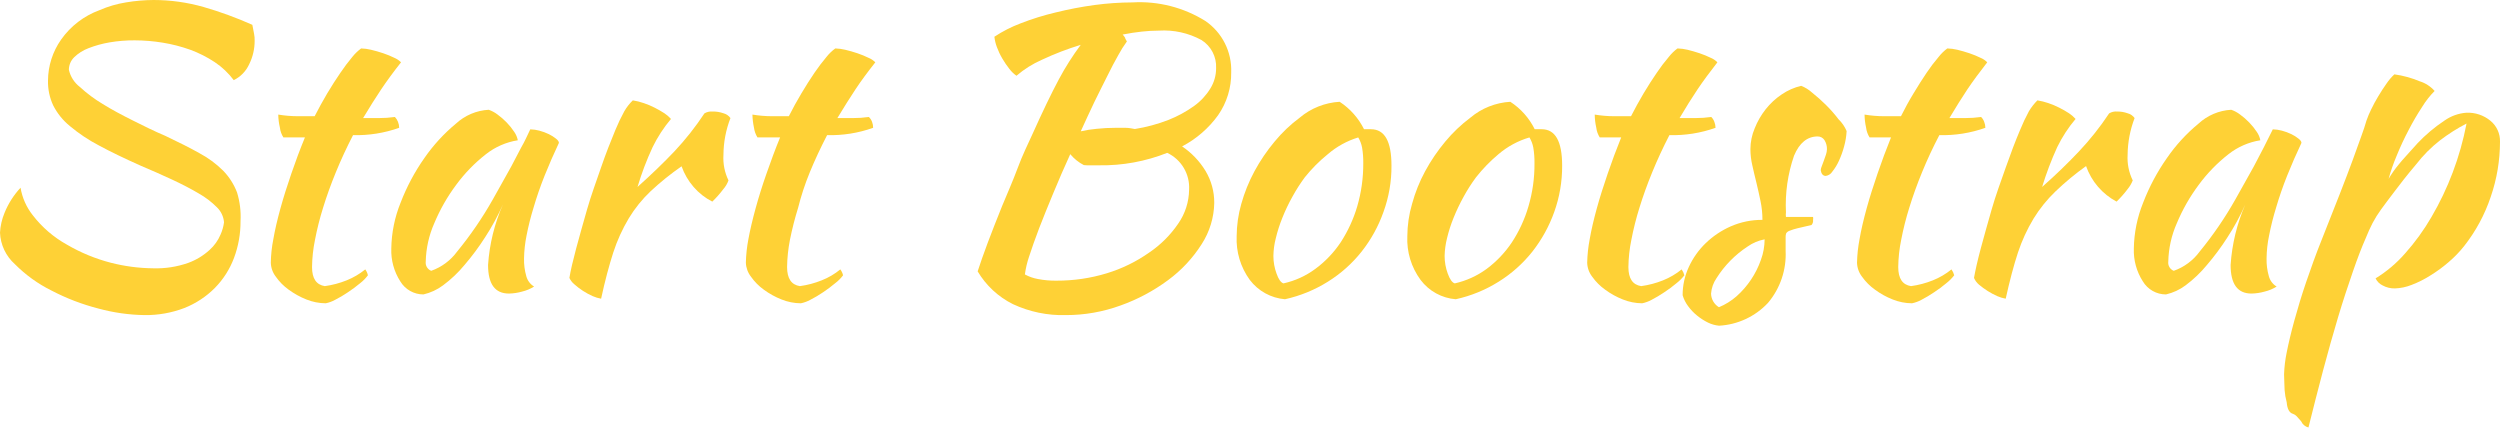
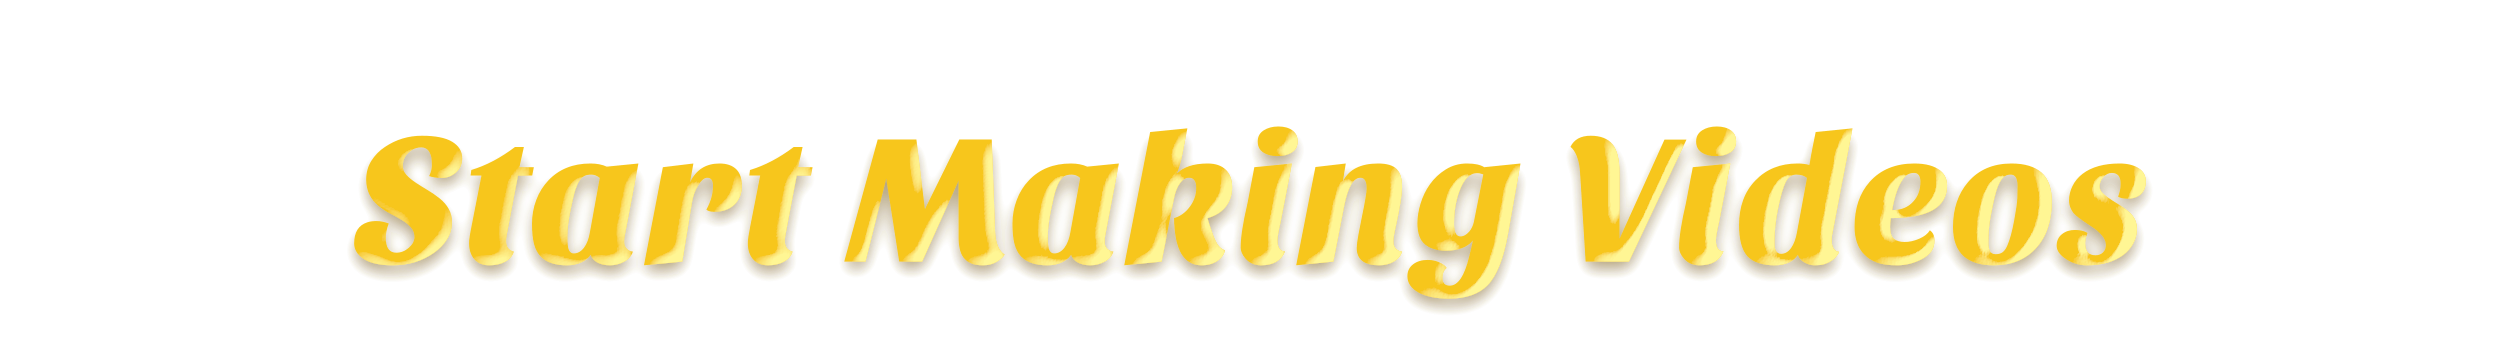
- <svg xmlns="http://www.w3.org/2000/svg" viewBox="0 0 228.66 39.08">
-   <style>.cls-1{fill:#fed136;}</style>
-   <path class="cls-1" d="M23.08,15.17c.07.4.13.68.16.83a2.66,2.66,0,0,1,.05.62,4.76,4.76,0,0,1-.51,2.18,3,3,0,0,1-1.4,1.43,7.12,7.12,0,0,0-1.73-1.64,10.8,10.8,0,0,0-2.25-1.14,14.23,14.23,0,0,0-2.53-.65,16,16,0,0,0-2.55-.21,13,13,0,0,0-2.32.19,9.91,9.91,0,0,0-1.91.53,3.79,3.79,0,0,0-1.31.83,1.61,1.61,0,0,0-.48,1.14,2.73,2.73,0,0,0,1,1.57,12.76,12.76,0,0,0,2.09,1.56c.82.51,1.74,1,2.74,1.5s2,1,3,1.42c1.2.57,2.24,1.09,3.11,1.58a9.31,9.31,0,0,1,2.16,1.59,5.83,5.83,0,0,1,1.28,2A7.5,7.5,0,0,1,22,33.12a9.43,9.43,0,0,1-.6,3.38,7.84,7.84,0,0,1-1.75,2.74,8.21,8.21,0,0,1-2.78,1.83,9.85,9.85,0,0,1-3.65.65A17,17,0,0,1,9,41.12a20,20,0,0,1-4.3-1.65,12.61,12.61,0,0,1-3.33-2.4A4.09,4.09,0,0,1,0,34.18a5.48,5.48,0,0,1,.41-1.8,7.5,7.5,0,0,1,1.47-2.31A5.49,5.49,0,0,0,3,32.59a10.14,10.14,0,0,0,3.13,2.69,15.79,15.79,0,0,0,4,1.65,16.23,16.23,0,0,0,3.87.51,8.83,8.83,0,0,0,3.23-.5,5.89,5.89,0,0,0,1.94-1.18,3.94,3.94,0,0,0,1-1.4,4,4,0,0,0,.32-1.13,2.14,2.14,0,0,0-.65-1.37,7.65,7.65,0,0,0-1.67-1.27c-.69-.41-1.5-.83-2.42-1.26s-1.88-.85-2.87-1.27c-1.48-.66-2.77-1.28-3.84-1.86a14.83,14.83,0,0,1-2.65-1.77,5.88,5.88,0,0,1-1.53-1.9,5.1,5.1,0,0,1-.47-2.26,6.57,6.57,0,0,1,1.2-3.75A7.41,7.41,0,0,1,9.1,13.83a10,10,0,0,1,2.42-.71,15.83,15.83,0,0,1,2.53-.22,16.76,16.76,0,0,1,4.57.64A34.29,34.29,0,0,1,23.08,15.17Z" transform="translate(0 -12.9)" />
-   <path class="cls-1" d="M25.92,25.47a2.16,2.16,0,0,1-.32-.9,5.75,5.75,0,0,1-.15-1.19,11.13,11.13,0,0,0,1.77.15h1.56c.36-.7.74-1.4,1.15-2.09s.82-1.32,1.21-1.89a17.57,17.57,0,0,1,1.09-1.45,4.35,4.35,0,0,1,.8-.77,4.29,4.29,0,0,1,.9.12c.37.09.74.19,1.12.32s.72.27,1,.41a1.89,1.89,0,0,1,.63.42c-.71.9-1.31,1.72-1.82,2.48s-1.06,1.64-1.65,2.62h1.44a10.58,10.58,0,0,0,1.47-.1,1.28,1.28,0,0,1,.28.44,1.5,1.5,0,0,1,.11.55,11.71,11.71,0,0,1-4.22.67c-.59,1.14-1.11,2.27-1.57,3.39s-.85,2.21-1.17,3.25a26.36,26.36,0,0,0-.74,2.94,13.17,13.17,0,0,0-.27,2.49q0,1.56,1.17,1.74a8.46,8.46,0,0,0,2-.53,6.68,6.68,0,0,0,1.7-1,1.42,1.42,0,0,1,.24.54,3.7,3.7,0,0,1-.72.73,12.51,12.51,0,0,1-1.12.83,10.47,10.47,0,0,1-1.17.69,3,3,0,0,1-.85.31,4.85,4.85,0,0,1-1.77-.35,7.38,7.38,0,0,1-1.61-.89,4.93,4.93,0,0,1-1.18-1.19,2.19,2.19,0,0,1-.46-1.29,11.94,11.94,0,0,1,.23-2.14c.15-.87.37-1.8.65-2.82s.62-2.08,1-3.19.79-2.21,1.24-3.3Z" transform="translate(0 -12.9)" />
-   <path class="cls-1" d="M48.5,24.73a3.45,3.45,0,0,1,.83.12,4.92,4.92,0,0,1,.87.32,3.48,3.48,0,0,1,.65.41q.27.21.27.39c-.47,1-.91,2-1.31,3s-.74,2-1,2.89a24.37,24.37,0,0,0-.65,2.58,11.63,11.63,0,0,0-.23,2.09,5.4,5.4,0,0,0,.21,1.64,1.58,1.58,0,0,0,.71.94,3.64,3.64,0,0,1-1.1.46,4.72,4.72,0,0,1-1.2.18c-1.28,0-1.91-.87-1.91-2.62A16.45,16.45,0,0,1,46,31.6a21.14,21.14,0,0,1-1.63,3,22.3,22.3,0,0,1-1.87,2.52A11.21,11.21,0,0,1,40.52,39a4.79,4.79,0,0,1-1.79.83,2.46,2.46,0,0,1-2.12-1.2,5.2,5.2,0,0,1-.82-3,11.6,11.6,0,0,1,.85-4.19,18.86,18.86,0,0,1,2.18-4.09,15.66,15.66,0,0,1,2.88-3.14,4.81,4.81,0,0,1,3-1.27,2.89,2.89,0,0,1,.8.43,6.43,6.43,0,0,1,.85.74,5.91,5.91,0,0,1,.69.86,2,2,0,0,1,.32.76A6.31,6.31,0,0,0,44.45,27a14.3,14.3,0,0,0-2.73,2.81,16.49,16.49,0,0,0-2,3.51,9.17,9.17,0,0,0-.78,3.5.8.8,0,0,0,.5.85,5,5,0,0,0,2.37-1.76,33.44,33.44,0,0,0,3.26-4.76l.79-1.41c.3-.52.6-1.07.91-1.63l.9-1.72C48,25.83,48.24,25.27,48.5,24.73Z" transform="translate(0 -12.9)" />
-   <path class="cls-1" d="M52.08,38.32c.11-.68.32-1.58.62-2.7s.64-2.32,1-3.58.83-2.53,1.27-3.81.89-2.42,1.31-3.43a17,17,0,0,1,.82-1.72,4.49,4.49,0,0,1,.78-1,5.82,5.82,0,0,1,1,.25,7.17,7.17,0,0,1,1,.42,10.06,10.06,0,0,1,.89.51,3,3,0,0,1,.6.52,12.47,12.47,0,0,0-1.68,2.58A26.67,26.67,0,0,0,58.31,30q1.9-1.7,3.38-3.26a26,26,0,0,0,2.74-3.47,1.24,1.24,0,0,1,.74-.17,2.8,2.8,0,0,1,1,.16,1.13,1.13,0,0,1,.64.44,9.39,9.39,0,0,0-.64,3.36,4.67,4.67,0,0,0,.46,2.34,2.52,2.52,0,0,1-.48.81,9.48,9.48,0,0,1-1,1.13A5.64,5.64,0,0,1,63.44,30a5.85,5.85,0,0,1-1.1-1.89,25,25,0,0,0-2.83,2.28,11.89,11.89,0,0,0-2,2.48A15.33,15.33,0,0,0,56.09,36c-.38,1.18-.76,2.59-1.11,4.22a3.32,3.32,0,0,1-.76-.23,6.46,6.46,0,0,1-.89-.48,6.29,6.29,0,0,1-.79-.6A1.65,1.65,0,0,1,52.08,38.32Z" transform="translate(0 -12.9)" />
-   <path class="cls-1" d="M69.28,25.47a2.31,2.31,0,0,1-.32-.9,6.42,6.42,0,0,1-.14-1.19,11.13,11.13,0,0,0,1.77.15h1.56c.35-.7.74-1.4,1.15-2.09s.81-1.32,1.2-1.89a17.48,17.48,0,0,1,1.1-1.45,4.05,4.05,0,0,1,.8-.77,4.46,4.46,0,0,1,.9.12c.37.09.74.19,1.12.32s.72.27,1,.41a1.85,1.85,0,0,1,.64.42c-.71.9-1.32,1.72-1.82,2.48s-1.06,1.64-1.65,2.62H78a10.37,10.37,0,0,0,1.47-.1,1.17,1.17,0,0,1,.29.44,1.49,1.49,0,0,1,.1.55,11.62,11.62,0,0,1-4.21.67c-.59,1.14-1.12,2.27-1.58,3.39S73.26,30.86,73,31.9a28.93,28.93,0,0,0-.75,2.94,14,14,0,0,0-.26,2.49q0,1.56,1.17,1.74a8.38,8.38,0,0,0,2-.53,6.35,6.35,0,0,0,1.7-1,1.47,1.47,0,0,1,.25.54,3.53,3.53,0,0,1-.73.73,12.33,12.33,0,0,1-1.11.83,10.47,10.47,0,0,1-1.17.69,3.1,3.1,0,0,1-.85.31,4.85,4.85,0,0,1-1.77-.35,7.16,7.16,0,0,1-1.61-.89,4.93,4.93,0,0,1-1.18-1.19,2.2,2.2,0,0,1-.47-1.29,13,13,0,0,1,.23-2.14c.16-.87.38-1.8.66-2.82s.61-2.08,1-3.19.79-2.21,1.24-3.3Z" transform="translate(0 -12.9)" />
-   <path class="cls-1" d="M112.61,19.52a6.68,6.68,0,0,1-1.2,3.92,9.49,9.49,0,0,1-3.29,2.85,7.24,7.24,0,0,1,2.14,2.24,5.61,5.61,0,0,1,.8,2.93,7.17,7.17,0,0,1-1.15,3.77,12.21,12.21,0,0,1-3.07,3.29,16.72,16.72,0,0,1-4.35,2.32,14.54,14.54,0,0,1-5,.88,10.74,10.74,0,0,1-4.84-1,7.78,7.78,0,0,1-3.23-3q.34-1.06.93-2.64c.39-1,.82-2.16,1.3-3.32s1-2.33,1.43-3.49.94-2.2,1.36-3.12c.9-2,1.7-3.67,2.41-5a24.86,24.86,0,0,1,2-3.15,26.71,26.71,0,0,0-3.54,1.36,9.33,9.33,0,0,0-2.34,1.47,2.91,2.91,0,0,1-.65-.63,8.15,8.15,0,0,1-.64-.94,6.29,6.29,0,0,1-.5-1.05,3.94,3.94,0,0,1-.23-.95,12,12,0,0,1,2.39-1.22,23.75,23.75,0,0,1,3.21-1,33.74,33.74,0,0,1,3.55-.68,26.83,26.83,0,0,1,3.49-.24,11.36,11.36,0,0,1,6.66,1.7A5.44,5.44,0,0,1,112.61,19.52ZM99.13,28a4,4,0,0,1-1.24-1c-.55,1.2-1.06,2.38-1.54,3.54s-.92,2.23-1.3,3.22-.68,1.86-.92,2.59A8.69,8.69,0,0,0,93.74,38a3.87,3.87,0,0,0,1.19.42,8.25,8.25,0,0,0,1.72.15,15.56,15.56,0,0,0,4.6-.68A13.63,13.63,0,0,0,105.11,36a9.93,9.93,0,0,0,2.65-2.64,5.53,5.53,0,0,0,1-3.11,3.51,3.51,0,0,0-2-3.37,16.2,16.2,0,0,1-6.23,1.14h-.76A3.79,3.79,0,0,1,99.13,28ZM106,15.7a14.6,14.6,0,0,0-1.57.09c-.56.06-1.14.15-1.75.27a1.33,1.33,0,0,1,.23.3c0,.1.11.21.16.33a10.77,10.77,0,0,0-.78,1.24c-.31.55-.65,1.18-1,1.9s-.77,1.51-1.19,2.39-.83,1.77-1.25,2.69a10.89,10.89,0,0,1,1.47-.23,16.47,16.47,0,0,1,1.71-.09c.31,0,.61,0,.91,0s.58.06.86.11a15.06,15.06,0,0,0,3.07-.83,10.86,10.86,0,0,0,2.35-1.28A5.48,5.48,0,0,0,110.7,21a3.51,3.51,0,0,0,.53-1.87,2.87,2.87,0,0,0-1.34-2.57A7.22,7.22,0,0,0,106,15.7Z" transform="translate(0 -12.9)" />
-   <path class="cls-1" d="M117.53,40.27a4.51,4.51,0,0,1-3.22-1.77,6.31,6.31,0,0,1-1.2-4,11,11,0,0,1,.42-2.94,14.51,14.51,0,0,1,1.21-3,16.37,16.37,0,0,1,1.84-2.71,13.15,13.15,0,0,1,2.3-2.19,6.21,6.21,0,0,1,3.65-1.45,6.4,6.4,0,0,1,2.23,2.51l.32,0,.31,0c1.26,0,1.88,1.11,1.88,3.33a12.13,12.13,0,0,1-.73,4.23,12.61,12.61,0,0,1-2,3.63,12.09,12.09,0,0,1-3.08,2.75A12.45,12.45,0,0,1,117.53,40.27Zm1.81-11.15a15.33,15.33,0,0,0-1.13,1.77,16.13,16.13,0,0,0-.92,1.93,13,13,0,0,0-.6,1.87,6.79,6.79,0,0,0-.22,1.62,4.65,4.65,0,0,0,.29,1.62c.18.52.4.82.63.89a7.68,7.68,0,0,0,2.92-1.33,9.7,9.7,0,0,0,2.31-2.42,12.49,12.49,0,0,0,1.52-3.3,13.82,13.82,0,0,0,.55-3.93,7.84,7.84,0,0,0-.11-1.45,2.8,2.8,0,0,0-.35-.92A7.71,7.71,0,0,0,121.45,27,13.82,13.82,0,0,0,119.34,29.12Z" transform="translate(0 -12.9)" />
-   <path class="cls-1" d="M133.15,40.27a4.47,4.47,0,0,1-3.22-1.77,6.25,6.25,0,0,1-1.21-4,10.62,10.62,0,0,1,.43-2.94,13.93,13.93,0,0,1,1.2-3,16.37,16.37,0,0,1,1.84-2.71,13.51,13.51,0,0,1,2.3-2.19,6.23,6.23,0,0,1,3.65-1.45,6.33,6.33,0,0,1,2.23,2.51l.32,0,.32,0c1.25,0,1.87,1.11,1.87,3.33a12.36,12.36,0,0,1-.72,4.23,12.87,12.87,0,0,1-2,3.63,12.09,12.09,0,0,1-3.08,2.75A12.39,12.39,0,0,1,133.15,40.27ZM135,29.12a15.33,15.33,0,0,0-1.13,1.77,17.83,17.83,0,0,0-.92,1.93,13,13,0,0,0-.6,1.87,7.34,7.34,0,0,0-.22,1.62,4.65,4.65,0,0,0,.29,1.62c.19.52.4.82.64.89a7.82,7.82,0,0,0,2.92-1.33,9.84,9.84,0,0,0,2.3-2.42,12.18,12.18,0,0,0,1.52-3.3,13.48,13.48,0,0,0,.55-3.93,7.84,7.84,0,0,0-.11-1.45,2.8,2.8,0,0,0-.35-.92A7.71,7.71,0,0,0,137.06,27,14.28,14.28,0,0,0,135,29.12Z" transform="translate(0 -12.9)" />
-   <path class="cls-1" d="M146.32,25.47a2.16,2.16,0,0,1-.32-.9,5.66,5.66,0,0,1-.14-1.19,10.94,10.94,0,0,0,1.77.15h1.55c.36-.7.74-1.4,1.15-2.09s.82-1.32,1.21-1.89a15.52,15.52,0,0,1,1.1-1.45,4.07,4.07,0,0,1,.79-.77,4.46,4.46,0,0,1,.91.12c.36.09.73.19,1.11.32s.72.27,1,.41a1.79,1.79,0,0,1,.63.42c-.7.9-1.31,1.72-1.82,2.48s-1.06,1.64-1.64,2.62h1.43a10.58,10.58,0,0,0,1.47-.1,1.15,1.15,0,0,1,.28.44,1.5,1.5,0,0,1,.11.55,11.67,11.67,0,0,1-4.22.67c-.59,1.14-1.11,2.27-1.57,3.39s-.85,2.21-1.17,3.25a26.36,26.36,0,0,0-.74,2.94,13.17,13.17,0,0,0-.27,2.49q0,1.56,1.17,1.74a8.46,8.46,0,0,0,2-.53,6.51,6.51,0,0,0,1.7-1,1.66,1.66,0,0,1,.25.54,4.13,4.13,0,0,1-.73.73,11.22,11.22,0,0,1-1.12.83,11.36,11.36,0,0,1-1.16.69,3.1,3.1,0,0,1-.85.31,4.85,4.85,0,0,1-1.77-.35,7.16,7.16,0,0,1-1.61-.89,5,5,0,0,1-1.19-1.19,2.19,2.19,0,0,1-.46-1.29,13,13,0,0,1,.23-2.14c.15-.87.37-1.8.65-2.82s.62-2.08,1-3.19.79-2.21,1.23-3.3Z" transform="translate(0 -12.9)" />
-   <path class="cls-1" d="M168.9,24.89a6.59,6.59,0,0,1-.23,1.4,8.34,8.34,0,0,1-.47,1.31,4.63,4.63,0,0,1-.61,1,.84.84,0,0,1-.6.39c-.26,0-.41-.2-.46-.53a1.13,1.13,0,0,1,.09-.34c.06-.15.12-.32.19-.51s.14-.38.2-.57a1.65,1.65,0,0,0,.09-.49,1.51,1.51,0,0,0-.23-.84.73.73,0,0,0-.62-.33c-.95,0-1.67.59-2.16,1.76a13.82,13.82,0,0,0-.74,5.18,1.57,1.57,0,0,0,0,.42h2.48a.85.85,0,0,1,0,.28.59.59,0,0,1-.14.46l-1.29.3a5.39,5.39,0,0,0-.73.23.59.59,0,0,0-.3.23,1,1,0,0,0-.05.33c0,.19,0,.38,0,.57s0,.42,0,.7a6.88,6.88,0,0,1-1.61,4.76,6.61,6.61,0,0,1-4.48,2.09,2.94,2.94,0,0,1-1-.28,5.19,5.19,0,0,1-1-.64,4.54,4.54,0,0,1-.83-.87,3.1,3.1,0,0,1-.5-1,6.11,6.11,0,0,1,.57-2.59,7.21,7.21,0,0,1,1.54-2.17,7.86,7.86,0,0,1,2.3-1.54,7.11,7.11,0,0,1,2.89-.59,8.42,8.42,0,0,0-.18-1.74c-.12-.57-.24-1.12-.37-1.65s-.26-1.06-.37-1.57a6.56,6.56,0,0,1-.18-1.51,4.93,4.93,0,0,1,.39-1.9,7,7,0,0,1,1-1.74,6.42,6.42,0,0,1,1.48-1.37,5.33,5.33,0,0,1,1.77-.78,3.23,3.23,0,0,1,1,.62,14.82,14.82,0,0,1,1.29,1.15,12.13,12.13,0,0,1,1.13,1.29A3.24,3.24,0,0,1,168.9,24.89ZM157.22,41a5.82,5.82,0,0,0,1.61-1,8,8,0,0,0,2.23-3.33,5.54,5.54,0,0,0,.34-1.88,4,4,0,0,0-1.56.66A9.54,9.54,0,0,0,157,38.34a2.86,2.86,0,0,0-.5,1.42A1.5,1.5,0,0,0,157.22,41Z" transform="translate(0 -12.9)" />
-   <path class="cls-1" d="M171,25.47a2.16,2.16,0,0,1-.32-.9,5.66,5.66,0,0,1-.14-1.19,10.94,10.94,0,0,0,1.77.15h1.56c.35-.7.73-1.4,1.15-2.09s.81-1.32,1.2-1.89a15.52,15.52,0,0,1,1.1-1.45,4.07,4.07,0,0,1,.79-.77,4.46,4.46,0,0,1,.91.12c.36.09.73.19,1.11.32s.72.27,1,.41a1.79,1.79,0,0,1,.63.42c-.7.9-1.31,1.72-1.82,2.48s-1.05,1.64-1.64,2.62h1.43a10.58,10.58,0,0,0,1.47-.1,1.15,1.15,0,0,1,.28.44,1.5,1.5,0,0,1,.11.55,11.66,11.66,0,0,1-4.21.67c-.6,1.14-1.12,2.27-1.58,3.39s-.85,2.21-1.17,3.25a26.36,26.36,0,0,0-.74,2.94,13.17,13.17,0,0,0-.27,2.49q0,1.56,1.17,1.74a8.46,8.46,0,0,0,2-.53,6.51,6.51,0,0,0,1.7-1,1.66,1.66,0,0,1,.25.54,4.13,4.13,0,0,1-.73.73,11.22,11.22,0,0,1-1.12.83,11.36,11.36,0,0,1-1.16.69,3.1,3.1,0,0,1-.85.31,4.85,4.85,0,0,1-1.77-.35,7.16,7.16,0,0,1-1.61-.89,5,5,0,0,1-1.19-1.19,2.19,2.19,0,0,1-.46-1.29,13,13,0,0,1,.23-2.14c.15-.87.37-1.8.65-2.82s.62-2.08,1-3.19.79-2.21,1.23-3.3Z" transform="translate(0 -12.9)" />
-   <path class="cls-1" d="M180.55,38.32c.12-.68.32-1.58.62-2.7s.64-2.32,1-3.58.83-2.53,1.28-3.81.88-2.42,1.31-3.43a17.28,17.28,0,0,1,.81-1.72,5.13,5.13,0,0,1,.78-1,6.15,6.15,0,0,1,1,.25,7.54,7.54,0,0,1,1,.42,8.8,8.8,0,0,1,.89.51,3,3,0,0,1,.6.52,12.47,12.47,0,0,0-1.68,2.58A29.42,29.42,0,0,0,186.78,30c1.28-1.13,2.4-2.22,3.38-3.26a26.08,26.08,0,0,0,2.75-3.47,1.22,1.22,0,0,1,.74-.17,2.75,2.75,0,0,1,.95.16,1.13,1.13,0,0,1,.64.44,9.61,9.61,0,0,0-.64,3.36,4.66,4.66,0,0,0,.47,2.34,3,3,0,0,1-.48.81,9.57,9.57,0,0,1-1,1.13,5.88,5.88,0,0,1-2.79-3.25A25.16,25.16,0,0,0,188,30.41a12.57,12.57,0,0,0-2,2.48A15.32,15.32,0,0,0,184.57,36c-.39,1.18-.76,2.59-1.12,4.22a3.47,3.47,0,0,1-.76-.23A7,7,0,0,1,181,38.93,1.65,1.65,0,0,1,180.55,38.32Z" transform="translate(0 -12.9)" />
-   <path class="cls-1" d="M207.88,24.73a3.45,3.45,0,0,1,.83.12,4.92,4.92,0,0,1,.87.32,3.48,3.48,0,0,1,.65.41q.27.21.27.39c-.47,1-.91,2-1.31,3s-.74,2-1,2.89a24.37,24.37,0,0,0-.65,2.58,10.79,10.79,0,0,0-.23,2.09,5.4,5.4,0,0,0,.21,1.64,1.58,1.58,0,0,0,.71.94,3.64,3.64,0,0,1-1.1.46,4.72,4.72,0,0,1-1.2.18c-1.28,0-1.91-.87-1.91-2.62a16.7,16.7,0,0,1,1.34-5.52,21.14,21.14,0,0,1-1.63,3,22.3,22.3,0,0,1-1.87,2.52A11.21,11.21,0,0,1,199.9,39a4.79,4.79,0,0,1-1.79.83,2.46,2.46,0,0,1-2.12-1.2,5.2,5.2,0,0,1-.82-3,11.6,11.6,0,0,1,.85-4.19,18.86,18.86,0,0,1,2.18-4.09,15.37,15.37,0,0,1,2.88-3.14,4.81,4.81,0,0,1,3-1.27,2.89,2.89,0,0,1,.8.43,6.43,6.43,0,0,1,.85.74,5.91,5.91,0,0,1,.69.86,2,2,0,0,1,.32.76A6.31,6.31,0,0,0,203.83,27a14.3,14.3,0,0,0-2.73,2.81,16.49,16.49,0,0,0-2,3.51,9.17,9.17,0,0,0-.78,3.5.8.8,0,0,0,.5.85,5,5,0,0,0,2.37-1.76,33.44,33.44,0,0,0,3.26-4.76l.79-1.41c.3-.52.6-1.07.91-1.63l.9-1.72C207.34,25.83,207.62,25.27,207.88,24.73Z" transform="translate(0 -12.9)" />
-   <path class="cls-1" d="M209.72,50.75c-.33-.09-.52-.45-.57-1.06a5.94,5.94,0,0,1-.19-1.1c0-.42-.05-.91-.05-1.45a11.83,11.83,0,0,1,.24-2c.17-.86.4-1.83.7-2.92s.65-2.26,1.08-3.52.89-2.54,1.41-3.84c.64-1.63,1.19-3,1.67-4.23s.86-2.23,1.18-3.1.58-1.59.78-2.16.36-1,.48-1.45a8.64,8.64,0,0,1,.42-1,13.36,13.36,0,0,1,.66-1.22c.24-.41.5-.8.76-1.17a4.92,4.92,0,0,1,.71-.83,9.44,9.44,0,0,1,2.33.64,3,3,0,0,1,1.35.88,7.92,7.92,0,0,0-1.13,1.44,23.25,23.25,0,0,0-1.24,2.12,25.29,25.29,0,0,0-1.1,2.36,17.08,17.08,0,0,0-.74,2.12,10.32,10.32,0,0,1,.92-1.31c.37-.47,1-1.12,1.73-1.95a14.22,14.22,0,0,1,2.46-2.07,4,4,0,0,1,2-.72,3.23,3.23,0,0,1,2.21.74,2.39,2.39,0,0,1,.87,1.91,15.52,15.52,0,0,1-.85,5.05,15,15,0,0,1-2.44,4.51A10.39,10.39,0,0,1,224,36.84a12.57,12.57,0,0,1-1.7,1.25,9.34,9.34,0,0,1-1.73.87,4.5,4.5,0,0,1-1.52.32,2.24,2.24,0,0,1-1.12-.27,1.36,1.36,0,0,1-.65-.65,11.69,11.69,0,0,0,2.69-2.27,20.19,20.19,0,0,0,2.42-3.34,26.61,26.61,0,0,0,1.95-4.09,27.19,27.19,0,0,0,1.26-4.46,16,16,0,0,0-2.43,1.54A12.33,12.33,0,0,0,221,27.92c-.85,1-1.52,1.87-2,2.51s-.9,1.18-1.22,1.63a10.31,10.31,0,0,0-.78,1.25c-.2.39-.42.87-.65,1.44-.33.75-.72,1.75-1.15,3s-.89,2.62-1.35,4.16-.92,3.17-1.38,4.9-.9,3.47-1.33,5.19a1,1,0,0,1-.67-.57c-.19-.21-.33-.36-.41-.46A.81.81,0,0,0,209.72,50.75Z" transform="translate(0 -12.9)" />
+ <svg xmlns="http://www.w3.org/2000/svg" width="864.519px" height="121.4px" viewBox="-182.259 14.3 864.519 121.4" style="background: rgba(0, 0, 0, 0);" preserveAspectRatio="xMidYMid">
+   <defs>
+     <filter id="editing-golden" x="-100%" y="-100%" width="300%" height="300%">
+       <feFlood flood-color="#806527" result="flood" />
+       <feFlood flood-color="#fff694" result="flood-light" />
+       <feComposite operator="in" in="flood" in2="SourceAlpha" result="flood-comp" />
+       <feGaussianBlur in="flood-comp" stdDeviation="3" result="blur" />
+       <feOffset in="blur" dy="3" result="offset-blur" />
+       <feComponentTransfer in="offset-blur" result="comp-blur">
+         <feFuncA type="linear" slope="0.7" intercept="-0.1" />
+       </feComponentTransfer>
+       <feSpecularLighting surfaceScale="200" specularConstant="20" specularExponent="1" lighting-color="#fff" in="blur" result="specular">
+         <fePointLight x="-250" y="-250" z="3500" />
+       </feSpecularLighting>
+       <feComponentTransfer in="specular" result="inspecular">
+         <feFuncA type="linear" slope="-1" intercept="1" />
+       </feComponentTransfer>
+       <feComposite operator="in" in="flood-light" in2="inspecular" result="inspecular2" />
+       <feComposite operator="in" in="inspecular2" in2="SourceAlpha" result="light" />
+       <feMerge>
+         <feMergeNode in="comp-blur" />
+         <feMergeNode in="SourceGraphic" />
+         <feMergeNode in="light" />
+       </feMerge>
+     </filter>
+   </defs>
+   <g filter="url(#editing-golden)">
+     <g transform="translate(-59.92003, 104.76)">
+       <path d="M26.05-29.57L26.05-29.57L26.05-29.57Q27.01-31.49 27.01-33.28L27.01-33.28L27.01-33.28Q27.01-35.07 26.82-36.06L26.82-36.06L26.82-36.06Q26.62-37.06 26.18-37.82L26.18-37.82L26.18-37.82Q25.22-39.49 23.30-39.49L23.30-39.49L23.30-39.49Q20.93-39.49 19.01-37.76L19.01-37.76L19.01-37.76Q16.96-35.97 16.96-33.15L16.96-33.15L16.96-33.15Q16.96-31.36 18.21-29.98L18.21-29.98L18.21-29.98Q19.46-28.61 21.38-27.33L21.38-27.33L21.38-27.33Q23.30-26.05 25.47-24.77L25.47-24.77L25.47-24.77Q27.65-23.49 29.57-21.95L29.57-21.95L29.57-21.95Q33.98-18.43 33.98-13.70L33.98-13.70L33.98-13.70Q33.98-10.50 32.29-7.78L32.29-7.78L32.29-7.78Q30.59-5.06 27.78-3.07L27.78-3.07L27.78-3.07Q21.63 1.28 13.50 1.28L13.50 1.28L13.50 1.28Q6.91 1.28 3.52-0.86L3.52-0.86L3.52-0.86Q0.13-3.01 0.13-6.27L0.13-6.27L0.13-6.27Q0.13-12.10 4.67-13.57L4.67-13.57L4.67-13.57Q5.95-14.02 7.90-14.02L7.90-14.02L7.90-14.02Q9.86-14.02 12.10-13.18L12.10-13.18L12.10-13.18Q11.07-10.56 11.07-8.19L11.07-8.19L11.07-8.19Q11.07-3.07 14.72-3.07L14.72-3.07L14.72-3.07Q17.09-3.07 19.04-4.80L19.04-4.80L19.04-4.80Q20.99-6.53 20.99-8.48L20.99-8.48L20.99-8.48Q20.99-10.43 19.74-11.84L19.74-11.84L19.74-11.84Q18.50-13.25 16.64-14.37L16.64-14.37L16.64-14.37Q14.78-15.49 12.64-16.58L12.64-16.58L12.64-16.58Q10.50-17.66 8.64-19.20L8.64-19.20L8.64-19.20Q4.29-22.72 4.29-28.35L4.29-28.35L4.29-28.35Q4.29-32 6.08-34.85L6.08-34.85L6.08-34.85Q7.87-37.70 10.75-39.62L10.75-39.62L10.75-39.62Q16.51-43.52 23.58-43.52L23.58-43.52L23.58-43.52Q30.66-43.52 34.08-41.41L34.08-41.41L34.08-41.41Q37.50-39.30 37.50-35.71L37.50-35.71L37.50-35.71Q37.50-32.58 35.07-30.59L35.07-30.59L35.07-30.59Q32.96-28.93 30.40-28.93L30.40-28.93L30.40-28.93Q27.84-28.93 26.05-29.57ZM39.87-6.40L39.87-6.40L39.87-6.40Q39.87-8.13 40.77-12.48L40.77-12.48L44.16-29.76L40.38-29.76L40.64-31.68L40.64-31.68Q48.32-33.98 55.74-39.62L55.74-39.62L58.82-39.62L57.28-32.64L62.27-32.64L61.70-29.76L56.77-29.76L53.50-12.48L53.50-12.48Q52.67-8.51 52.67-7.17L52.67-7.17L52.67-7.17Q52.67-4.10 55.36-3.46L55.36-3.46L55.36-3.46Q54.72-1.28 52.42 0L52.42 0L52.42 0Q50.11 1.28 46.85 1.28L46.85 1.28L46.85 1.28Q43.58 1.28 41.73-0.77L41.73-0.77L41.73-0.77Q39.87-2.82 39.87-6.40ZM64.48-1.92L64.48-1.92L64.48-1.92Q62.98-3.58 62.30-6.21L62.30-6.21L62.30-6.21Q61.63-8.83 61.63-13.12L61.63-13.12L61.63-13.12Q61.63-17.41 63.10-21.31L63.10-21.31L63.10-21.31Q64.58-25.22 67.26-28.03L67.26-28.03L67.26-28.03Q72.77-33.92 81.86-33.92L81.86-33.92L81.86-33.92Q85.12-33.92 87.49-32.83L87.49-32.83L98.43-33.92L93.70-8.96L93.70-8.96Q93.50-8.19 93.50-6.78L93.50-6.78L93.50-6.78Q93.50-5.38 94.37-4.48L94.37-4.48L94.37-4.48Q95.23-3.58 96.51-3.46L96.51-3.46L96.51-3.46Q95.87-1.28 93.54 0L93.54 0L93.54 0Q91.20 1.28 88.58 1.28L88.58 1.28L88.58 1.28Q85.95 1.28 84.19 0.29L84.19 0.29L84.19 0.29Q82.43-0.70 81.92-2.37L81.92-2.37L81.92-2.37Q80.90-0.77 78.72 0.26L78.72 0.26L78.72 0.26Q76.54 1.28 73.63 1.28L73.63 1.28L73.63 1.28Q70.72 1.28 68.35 0.51L68.35 0.51L68.35 0.51Q65.98-0.26 64.48-1.92ZM77.98-27.90L77.98-27.90L77.98-27.90Q77.25-26.75 76.61-24.80L76.61-24.80L76.61-24.80Q75.97-22.85 74.91-17.63L74.91-17.63L74.91-17.63Q73.86-12.42 73.86-8.70L73.86-8.70L73.86-8.70Q73.86-4.99 74.43-3.90L74.43-3.90L74.43-3.90Q75.01-2.82 76.03-2.82L76.03-2.82L76.03-2.82Q78.08-2.82 79.58-4.77L79.58-4.77L79.58-4.77Q81.09-6.72 81.66-10.18L81.66-10.18L85.06-28.93L85.06-28.93Q83.71-30.08 82.14-30.08L82.14-30.08L82.14-30.08Q80.58-30.08 79.65-29.57L79.65-29.57L79.65-29.57Q78.72-29.06 77.98-27.90ZM121.92-17.98L121.92-17.98L121.92-17.98Q124.22-22.08 124.22-26.24L124.22-26.24L124.22-26.24Q124.22-28.99 122.24-28.99L122.24-28.99L122.24-28.99Q120.70-28.99 119.10-26.37L119.10-26.37L119.10-26.37Q117.44-23.74 116.93-20.35L116.93-20.35L113.60 0L100.35 1.28L106.88-32.64L117.44-33.92L116.29-27.46L116.29-27.46Q119.42-33.92 126.46-33.92L126.46-33.92L126.46-33.92Q130.18-33.92 132.19-32L132.19-32L132.19-32Q134.21-30.08 134.21-26.14L134.21-26.14L134.21-26.14Q134.21-22.21 131.62-19.71L131.62-19.71L131.62-19.71Q129.02-17.22 124.61-17.22L124.61-17.22L124.61-17.22Q122.69-17.22 121.92-17.98ZM136.26-6.40L136.26-6.40L136.26-6.40Q136.26-8.13 137.15-12.48L137.15-12.48L140.54-29.76L136.77-29.76L137.02-31.68L137.02-31.68Q144.70-33.98 152.13-39.62L152.13-39.62L155.20-39.62L153.66-32.64L158.66-32.64L158.08-29.76L153.15-29.76L149.89-12.48L149.89-12.48Q149.06-8.51 149.06-7.17L149.06-7.17L149.06-7.17Q149.06-4.10 151.74-3.46L151.74-3.46L151.74-3.46Q151.10-1.28 148.80 0L148.80 0L148.80 0Q146.50 1.28 143.23 1.28L143.23 1.28L143.23 1.28Q139.97 1.28 138.11-0.77L138.11-0.77L138.11-0.77Q136.26-2.82 136.26-6.40ZM176.96 0L169.60 0L181.18-42.24L194.56-42.24L197.50-18.11L209.41-42.24L220.61-42.24L221.76-10.62L221.76-10.62Q222.02-4.35 225.09-2.43L225.09-2.43L225.09-2.43Q224.38-1.15 222.34 0.06L222.34 0.06L222.34 0.06Q220.29 1.28 217.57 1.28L217.57 1.28L217.57 1.28Q214.85 1.28 213.25 0.51L213.25 0.51L213.25 0.51Q211.65-0.26 210.75-1.54L210.75-1.54L210.75-1.54Q209.15-3.84 209.15-8.26L209.15-8.26L209.15-28.03L196.54 0L188.61 0L184.13-28.74L176.96 0ZM230.62-1.92L230.62-1.92L230.62-1.92Q229.12-3.58 228.45-6.21L228.45-6.21L228.45-6.21Q227.78-8.83 227.78-13.12L227.78-13.12L227.78-13.12Q227.78-17.41 229.25-21.31L229.25-21.31L229.25-21.31Q230.72-25.22 233.41-28.03L233.41-28.03L233.41-28.03Q238.91-33.92 248.00-33.92L248.00-33.92L248.00-33.92Q251.26-33.92 253.63-32.83L253.63-32.83L264.58-33.92L259.84-8.96L259.84-8.96Q259.65-8.19 259.65-6.78L259.65-6.78L259.65-6.78Q259.65-5.38 260.51-4.48L260.51-4.48L260.51-4.48Q261.38-3.58 262.66-3.46L262.66-3.46L262.66-3.46Q262.02-1.28 259.68 0L259.68 0L259.68 0Q257.34 1.28 254.72 1.28L254.72 1.28L254.72 1.28Q252.10 1.28 250.34 0.29L250.34 0.29L250.34 0.29Q248.58-0.70 248.06-2.37L248.06-2.37L248.06-2.37Q247.04-0.77 244.86 0.26L244.86 0.26L244.86 0.26Q242.69 1.28 239.78 1.28L239.78 1.28L239.78 1.28Q236.86 1.28 234.50 0.51L234.50 0.51L234.50 0.51Q232.13-0.26 230.62-1.92ZM244.13-27.90L244.13-27.90L244.13-27.90Q243.39-26.75 242.75-24.80L242.75-24.80L242.75-24.80Q242.11-22.85 241.06-17.63L241.06-17.63L241.06-17.63Q240.00-12.42 240.00-8.70L240.00-8.70L240.00-8.70Q240.00-4.99 240.58-3.90L240.58-3.90L240.58-3.90Q241.15-2.82 242.18-2.82L242.18-2.82L242.18-2.82Q244.22-2.82 245.73-4.77L245.73-4.77L245.73-4.77Q247.23-6.72 247.81-10.18L247.81-10.18L251.20-28.93L251.20-28.93Q249.86-30.08 248.29-30.08L248.29-30.08L248.29-30.08Q246.72-30.08 245.79-29.57L245.79-29.57L245.79-29.57Q244.86-29.06 244.13-27.90ZM284.54-30.34L284.54-30.34L284.54-30.34Q288.00-33.92 295.30-33.92L295.30-33.92L295.30-33.92Q299.33-33.92 301.54-31.78L301.54-31.78L301.54-31.78Q303.74-29.63 303.74-25.70L303.74-25.70L303.74-25.70Q303.74-21.76 301.54-18.98L301.54-18.98L301.54-18.98Q299.33-16.19 295.23-15.04L295.23-15.04L295.23-15.04Q295.55-13.76 296.00-12.42L296.00-12.42L296.90-9.86L296.90-9.86Q298.11-6.59 299.07-5.44L299.07-5.44L299.07-5.44Q300.03-4.29 301.31-3.90L301.31-3.90L301.31-3.90Q300.61-1.28 298.05 0.13L298.05 0.13L298.05 0.13Q296.00 1.28 293.18 1.28L293.18 1.28L293.18 1.28Q284.93 1.28 283.84-11.46L283.84-11.46L283.84-11.46Q283.65-13.25 283.65-15.04L283.65-15.04L283.65-15.04Q286.85-15.94 289.09-18.94L289.09-18.94L289.09-18.94Q291.33-21.95 291.33-25.47L291.33-25.47L291.33-25.47Q291.33-28.99 288.83-28.99L288.83-28.99L288.83-28.99Q287.04-28.99 285.63-27.01L285.63-27.01L285.63-27.01Q284.22-25.02 283.58-21.63L283.58-21.63L279.36 0L266.43 1.28L275.39-44.80L288.26-46.08L286.78-38.46L286.78-38.46Q285.82-33.09 284.54-30.34ZM322.05-3.52L322.05-3.52L322.05-3.52Q320.06 1.28 313.73 1.28L313.73 1.28L313.73 1.28Q310.46 1.28 308.42-0.96L308.42-0.96L308.42-0.96Q306.69-2.94 306.69-4.93L306.69-4.93L306.69-4.93Q306.69-10.11 309.06-20.22L309.06-20.22L311.42-32.64L324.42-33.92L320.51-13.70L320.51-13.70Q319.42-8.96 319.42-7.30L319.42-7.30L319.42-7.30Q319.42-3.65 322.05-3.52ZM312.58-41.54L312.58-41.54L312.58-41.54Q312.58-44.03 314.66-45.38L314.66-45.38L314.66-45.38Q316.74-46.72 319.74-46.72L319.74-46.72L319.74-46.72Q322.75-46.72 324.58-45.38L324.58-45.38L324.58-45.38Q326.40-44.03 326.40-41.54L326.40-41.54L326.40-41.54Q326.40-39.04 324.38-37.76L324.38-37.76L324.38-37.76Q322.37-36.48 319.36-36.48L319.36-36.48L319.36-36.48Q316.35-36.48 314.46-37.76L314.46-37.76L314.46-37.76Q312.58-39.04 312.58-41.54ZM354.56 1.28L354.56 1.28L354.56 1.28Q346.82 1.28 346.82-4.74L346.82-4.74L346.82-4.74Q346.88-6.40 347.39-9.22L347.39-9.22L348.54-15.10L348.54-15.10Q350.27-23.42 350.27-25.28L350.27-25.28L350.27-25.28Q350.27-28.99 348.10-28.99L348.10-28.99L348.10-28.99Q344.45-28.99 342.53-19.46L342.53-19.46L338.75 0L325.89 1.28L332.54-32.70L343.04-33.92L342.02-27.65L342.02-27.65Q345.02-33.92 354.24-33.92L354.24-33.92L354.24-33.92Q358.72-33.92 360.61-32.03L360.61-32.03L360.61-32.03Q362.50-30.14 362.50-25.92L362.50-25.92L362.50-25.92Q362.50-21.95 360.45-12.67L360.45-12.67L360.45-12.67Q359.49-8.51 359.49-6.94L359.49-6.94L359.49-6.94Q359.49-5.38 360.35-4.48L360.35-4.48L360.35-4.48Q361.22-3.58 362.50-3.46L362.50-3.46L362.50-3.46Q361.86-1.28 359.65 0L359.65 0L359.65 0Q357.44 1.28 354.56 1.28ZM372.16-26.75L372.16-26.75L372.16-26.75Q374.34-29.82 377.63-31.87L377.63-31.87L377.63-31.87Q380.93-33.92 384.96-33.92L384.96-33.92L384.96-33.92Q388.99-33.92 390.91-32.64L390.91-32.64L403.46-33.92L399.10-9.34L399.10-9.34Q396.86 3.20 392.13 8.13L392.13 8.13L392.13 8.13Q387.58 12.80 378.75 12.80L378.75 12.80L378.75 12.80Q372.03 12.80 368.19 10.69L368.19 10.69L368.19 10.69Q364.35 8.58 364.35 5.06L364.35 5.06L364.35 5.06Q364.35 2.43 366.34 0.93L366.34 0.93L366.34 0.93Q368.32-0.58 371.39-0.58L371.39-0.58L371.39-0.58Q374.08-0.58 376.13 0.64L376.13 0.64L376.13 0.64Q377.34 1.28 377.92 2.18L377.92 2.18L377.92 2.18Q376.45 3.46 376.45 5.57L376.45 5.57L376.45 5.57Q376.45 8.32 379.01 8.32L379.01 8.32L379.01 8.32Q383.30 8.32 385.73-1.79L385.73-1.79L385.73-1.79Q386.43-4.54 387.01-7.30L387.01-7.30L387.01-7.30Q384.13-3.78 377.60-3.78L377.60-3.78L377.60-3.78Q373.06-3.78 370.43-5.95L370.43-5.95L370.43-5.95Q367.81-8.13 367.81-13.25L367.81-13.25L367.81-13.25Q367.81-16.45 368.90-20.06L368.90-20.06L368.90-20.06Q369.98-23.68 372.16-26.75ZM380.48-13.06L380.48-13.06L380.48-13.06Q380.48-8.70 382.72-8.70L382.72-8.70L382.72-8.70Q384.26-8.70 385.73-10.37L385.73-10.37L385.73-10.37Q386.88-11.71 387.33-13.70L387.33-13.70L390.59-30.14L390.59-30.14Q390.27-30.21 389.95-30.34L389.95-30.34L389.95-30.34Q389.31-30.59 388.48-30.59L388.48-30.59L388.48-30.59Q384.58-30.59 382.27-24.19L382.27-24.19L382.27-24.19Q380.48-19.20 380.48-13.06ZM420.74-39.68L420.74-39.68L420.74-39.68Q422.59-43.52 427.74-43.52L427.74-43.52L427.74-43.52Q432.90-43.52 435.30-40.54L435.30-40.54L435.30-40.54Q437.70-37.57 437.70-30.72L437.70-30.72L437.70-7.87L453.25-42.18L460.86-42.18L440.96 0L425.98 0L424.06-30.72L424.06-30.72Q423.87-34.11 422.94-36.42L422.94-36.42L422.94-36.42Q422.02-38.72 420.74-39.68ZM473.66-3.52L473.66-3.52L473.66-3.52Q471.68 1.28 465.34 1.28L465.34 1.28L465.34 1.28Q462.08 1.28 460.03-0.96L460.03-0.96L460.03-0.96Q458.30-2.94 458.30-4.93L458.30-4.93L458.30-4.93Q458.30-10.11 460.67-20.22L460.67-20.22L463.04-32.64L476.03-33.92L472.13-13.70L472.13-13.70Q471.04-8.96 471.04-7.30L471.04-7.30L471.04-7.30Q471.04-3.65 473.66-3.52ZM464.19-41.54L464.19-41.54L464.19-41.54Q464.19-44.03 466.27-45.38L466.27-45.38L466.27-45.38Q468.35-46.72 471.36-46.72L471.36-46.72L471.36-46.72Q474.37-46.72 476.19-45.38L476.19-45.38L476.19-45.38Q478.02-44.03 478.02-41.54L478.02-41.54L478.02-41.54Q478.02-39.04 476-37.76L476-37.76L476-37.76Q473.98-36.48 470.98-36.48L470.98-36.48L470.98-36.48Q467.97-36.48 466.08-37.76L466.08-37.76L466.08-37.76Q464.19-39.04 464.19-41.54ZM499.26-33.92L499.26-33.92L499.26-33.92Q501.57-33.92 503.36-33.41L503.36-33.41L503.36-33.41Q503.42-33.66 503.55-34.37L503.55-34.37L503.87-36.35L503.87-36.35Q504.13-37.63 504.51-39.74L504.51-39.74L505.54-44.80L518.27-46.08L511.17-8.96L511.17-8.96Q511.10-8.58 511.10-7.94L511.10-7.94L511.10-6.91L511.10-6.91Q511.10-5.50 511.81-4.45L511.81-4.45L511.81-4.45Q512.51-3.39 513.66-3.39L513.66-3.39L513.66-3.39Q512.38-0.38 508.48 0.90L508.48 0.90L508.48 0.90Q507.14 1.28 505.25 1.28L505.25 1.28L505.25 1.28Q503.36 1.28 501.63 0.29L501.63 0.29L501.63 0.29Q499.90-0.70 499.39-2.37L499.39-2.37L499.39-2.37Q498.37-0.70 496.32 0.29L496.32 0.29L496.32 0.29Q494.27 1.28 491.30 1.28L491.30 1.28L491.30 1.28Q488.32 1.28 485.86 0.51L485.86 0.51L485.86 0.51Q483.39-0.26 481.86-1.92L481.86-1.92L481.86-1.92Q479.04-5.18 479.04-12.61L479.04-12.61L479.04-12.61Q479.04-22.21 484.67-28.03L484.67-28.03L484.67-28.03Q490.30-33.92 499.26-33.92ZM498.82-30.08L498.82-30.08L498.82-30.08Q496.45-30.08 495.17-27.52L495.17-27.52L495.17-27.52Q493.89-24.96 492.58-18.62L492.58-18.62L492.58-18.62Q491.26-12.29 491.26-6.59L491.26-6.59L491.26-6.59Q491.26-2.69 493.57-2.69L493.57-2.69L493.57-2.69Q495.62-2.69 497.06-4.74L497.06-4.74L497.06-4.74Q498.50-6.78 499.07-10.18L499.07-10.18L502.53-28.93L502.53-28.93Q501.18-30.08 498.82-30.08ZM545.02-10.82L545.02-10.82L545.02-10.82Q546.62-9.73 546.62-7.33L546.62-7.33L546.62-7.33Q546.62-4.93 545.41-3.39L545.41-3.39L545.41-3.39Q544.19-1.86 542.21-0.83L542.21-0.83L542.21-0.83Q538.11 1.28 533.70 1.28L533.70 1.28L533.70 1.28Q529.28 1.28 526.69 0.32L526.69 0.32L526.69 0.32Q524.10-0.64 522.37-2.43L522.37-2.43L522.37-2.43Q518.98-5.82 518.98-12.03L518.98-12.03L518.98-12.03Q518.98-21.70 524.22-27.58L524.22-27.58L524.22-27.58Q529.86-33.92 539.65-33.92L539.65-33.92L539.65-33.92Q545.73-33.92 548.74-31.36L548.74-31.36L548.74-31.36Q550.98-29.44 550.98-26.30L550.98-26.30L550.98-26.30Q550.98-15.04 531.52-15.04L531.52-15.04L531.52-15.04Q531.26-13.38 531.26-11.97L531.26-11.97L531.26-11.97Q531.26-9.02 532.58-7.90L532.58-7.90L532.58-7.90Q533.89-6.78 536.32-6.78L536.32-6.78L536.32-6.78Q538.75-6.78 541.34-7.90L541.34-7.90L541.34-7.90Q543.94-9.02 545.02-10.82ZM531.97-17.79L531.97-17.79L531.97-17.79Q536.51-17.79 539.14-20.61L539.14-20.61L539.14-20.61Q541.76-23.30 541.76-27.58L541.76-27.58L541.76-27.58Q541.76-29.06 541.22-29.86L541.22-29.86L541.22-29.86Q540.67-30.66 539.58-30.66L539.58-30.66L539.58-30.66Q538.50-30.66 537.57-30.24L537.57-30.24L537.57-30.24Q536.64-29.82 535.68-28.42L535.68-28.42L535.68-28.42Q533.31-25.22 531.97-17.79ZM567.10 1.28L567.10 1.28L567.10 1.28Q553.02 1.28 553.02-11.97L553.02-11.97L553.02-11.97Q553.02-21.38 558.21-27.46L558.21-27.46L558.21-27.46Q563.71-33.92 573.25-33.92L573.25-33.92L573.25-33.92Q580.16-33.92 583.68-30.72L583.68-30.72L583.68-30.72Q587.20-27.52 587.20-20.80L587.20-20.80L587.20-20.80Q587.20-10.56 581.70-4.61L581.70-4.61L581.70-4.61Q576.32 1.28 567.10 1.28ZM568.77-26.56L568.77-26.56L568.77-26.56Q568.00-24.83 567.39-22.24L567.39-22.24L567.39-22.24Q566.78-19.65 566.02-15.55L566.02-15.55L566.02-15.55Q565.25-11.46 565.25-6.40L565.25-6.40L565.25-6.40Q565.25-4.74 565.79-3.65L565.79-3.65L565.79-3.65Q566.34-2.56 567.81-2.56L567.81-2.56L567.81-2.56Q569.28-2.56 570.21-3.26L570.21-3.26L570.21-3.26Q571.14-3.97 571.84-5.63L571.84-5.63L571.84-5.63Q573.12-8.58 574.14-14.05L574.14-14.05L574.14-14.05Q575.17-19.52 575.26-21.89L575.26-21.89L575.26-21.89Q575.36-24.26 575.36-26.02L575.36-26.02L575.36-26.02Q575.36-27.78 574.85-28.93L574.85-28.93L574.85-28.93Q574.34-30.08 572.90-30.08L572.90-30.08L572.90-30.08Q571.46-30.08 570.50-29.18L570.50-29.18L570.50-29.18Q569.54-28.29 568.77-26.56ZM610.11-22.46L610.11-22.46L610.11-22.46Q611.01-24.83 611.01-26.88L611.01-26.88L611.01-26.88Q611.01-30.66 607.94-30.66L607.94-30.66L607.94-30.66Q606.34-30.66 605.02-29.22L605.02-29.22L605.02-29.22Q603.71-27.78 603.71-25.98L603.71-25.98L603.71-25.98Q603.71-24.70 604.74-23.68L604.74-23.68L604.74-23.68Q606.21-22.27 609.98-19.97L609.98-19.97L609.98-19.97Q613.76-17.66 615.20-15.78L615.20-15.78L615.20-15.78Q616.64-13.89 616.64-11.30L616.64-11.30L616.64-11.30Q616.64-8.70 615.39-6.34L615.39-6.34L615.39-6.34Q614.14-3.97 611.90-2.30L611.90-2.30L611.90-2.30Q607.10 1.28 599.42 1.28L599.42 1.28L599.42 1.28Q595.26 1.28 592.06-0.90L592.06-0.90L592.06-0.90Q588.86-3.01 588.86-5.50L588.86-5.50L588.86-5.50Q588.86-8 590.69-9.47L590.69-9.47L590.69-9.47Q592.51-10.94 595.20-10.94L595.20-10.94L595.20-10.94Q597.89-10.94 599.55-9.92L599.55-9.92L599.55-9.92Q598.72-7.81 598.72-6.40L598.72-6.40L598.72-6.40Q598.72-2.18 602.30-2.18L602.30-2.18L602.30-2.18Q603.84-2.18 604.86-3.14L604.86-3.14L604.86-3.14Q605.89-4.10 605.89-5.76L605.89-5.76L605.89-5.76Q605.89-9.02 600.38-12.48L600.38-12.48L600.38-12.48Q595.90-15.42 594.88-16.58L594.88-16.58L594.88-16.58Q593.15-18.62 593.15-21.18L593.15-21.18L593.15-21.18Q593.15-23.74 594.37-26.18L594.37-26.18L594.37-26.18Q595.58-28.61 597.82-30.34L597.82-30.34L597.82-30.34Q602.50-33.92 610.62-33.92L610.62-33.92L610.62-33.92Q614.78-33.92 617.25-32.26L617.25-32.26L617.25-32.26Q619.71-30.59 619.71-27.78L619.71-27.78L619.71-27.78Q619.71-24.96 618.02-23.36L618.02-23.36L618.02-23.36Q616.32-21.76 613.25-21.76L613.25-21.76L613.25-21.76Q611.14-21.76 610.11-22.46Z" fill="#f7c61d" />
+     </g>
+   </g>
+   <style>text {
+   font-size: 64px;
+   font-family: Arial Black;
+   dominant-baseline: central;
+   text-anchor: middle;
+ }</style>
</svg>
